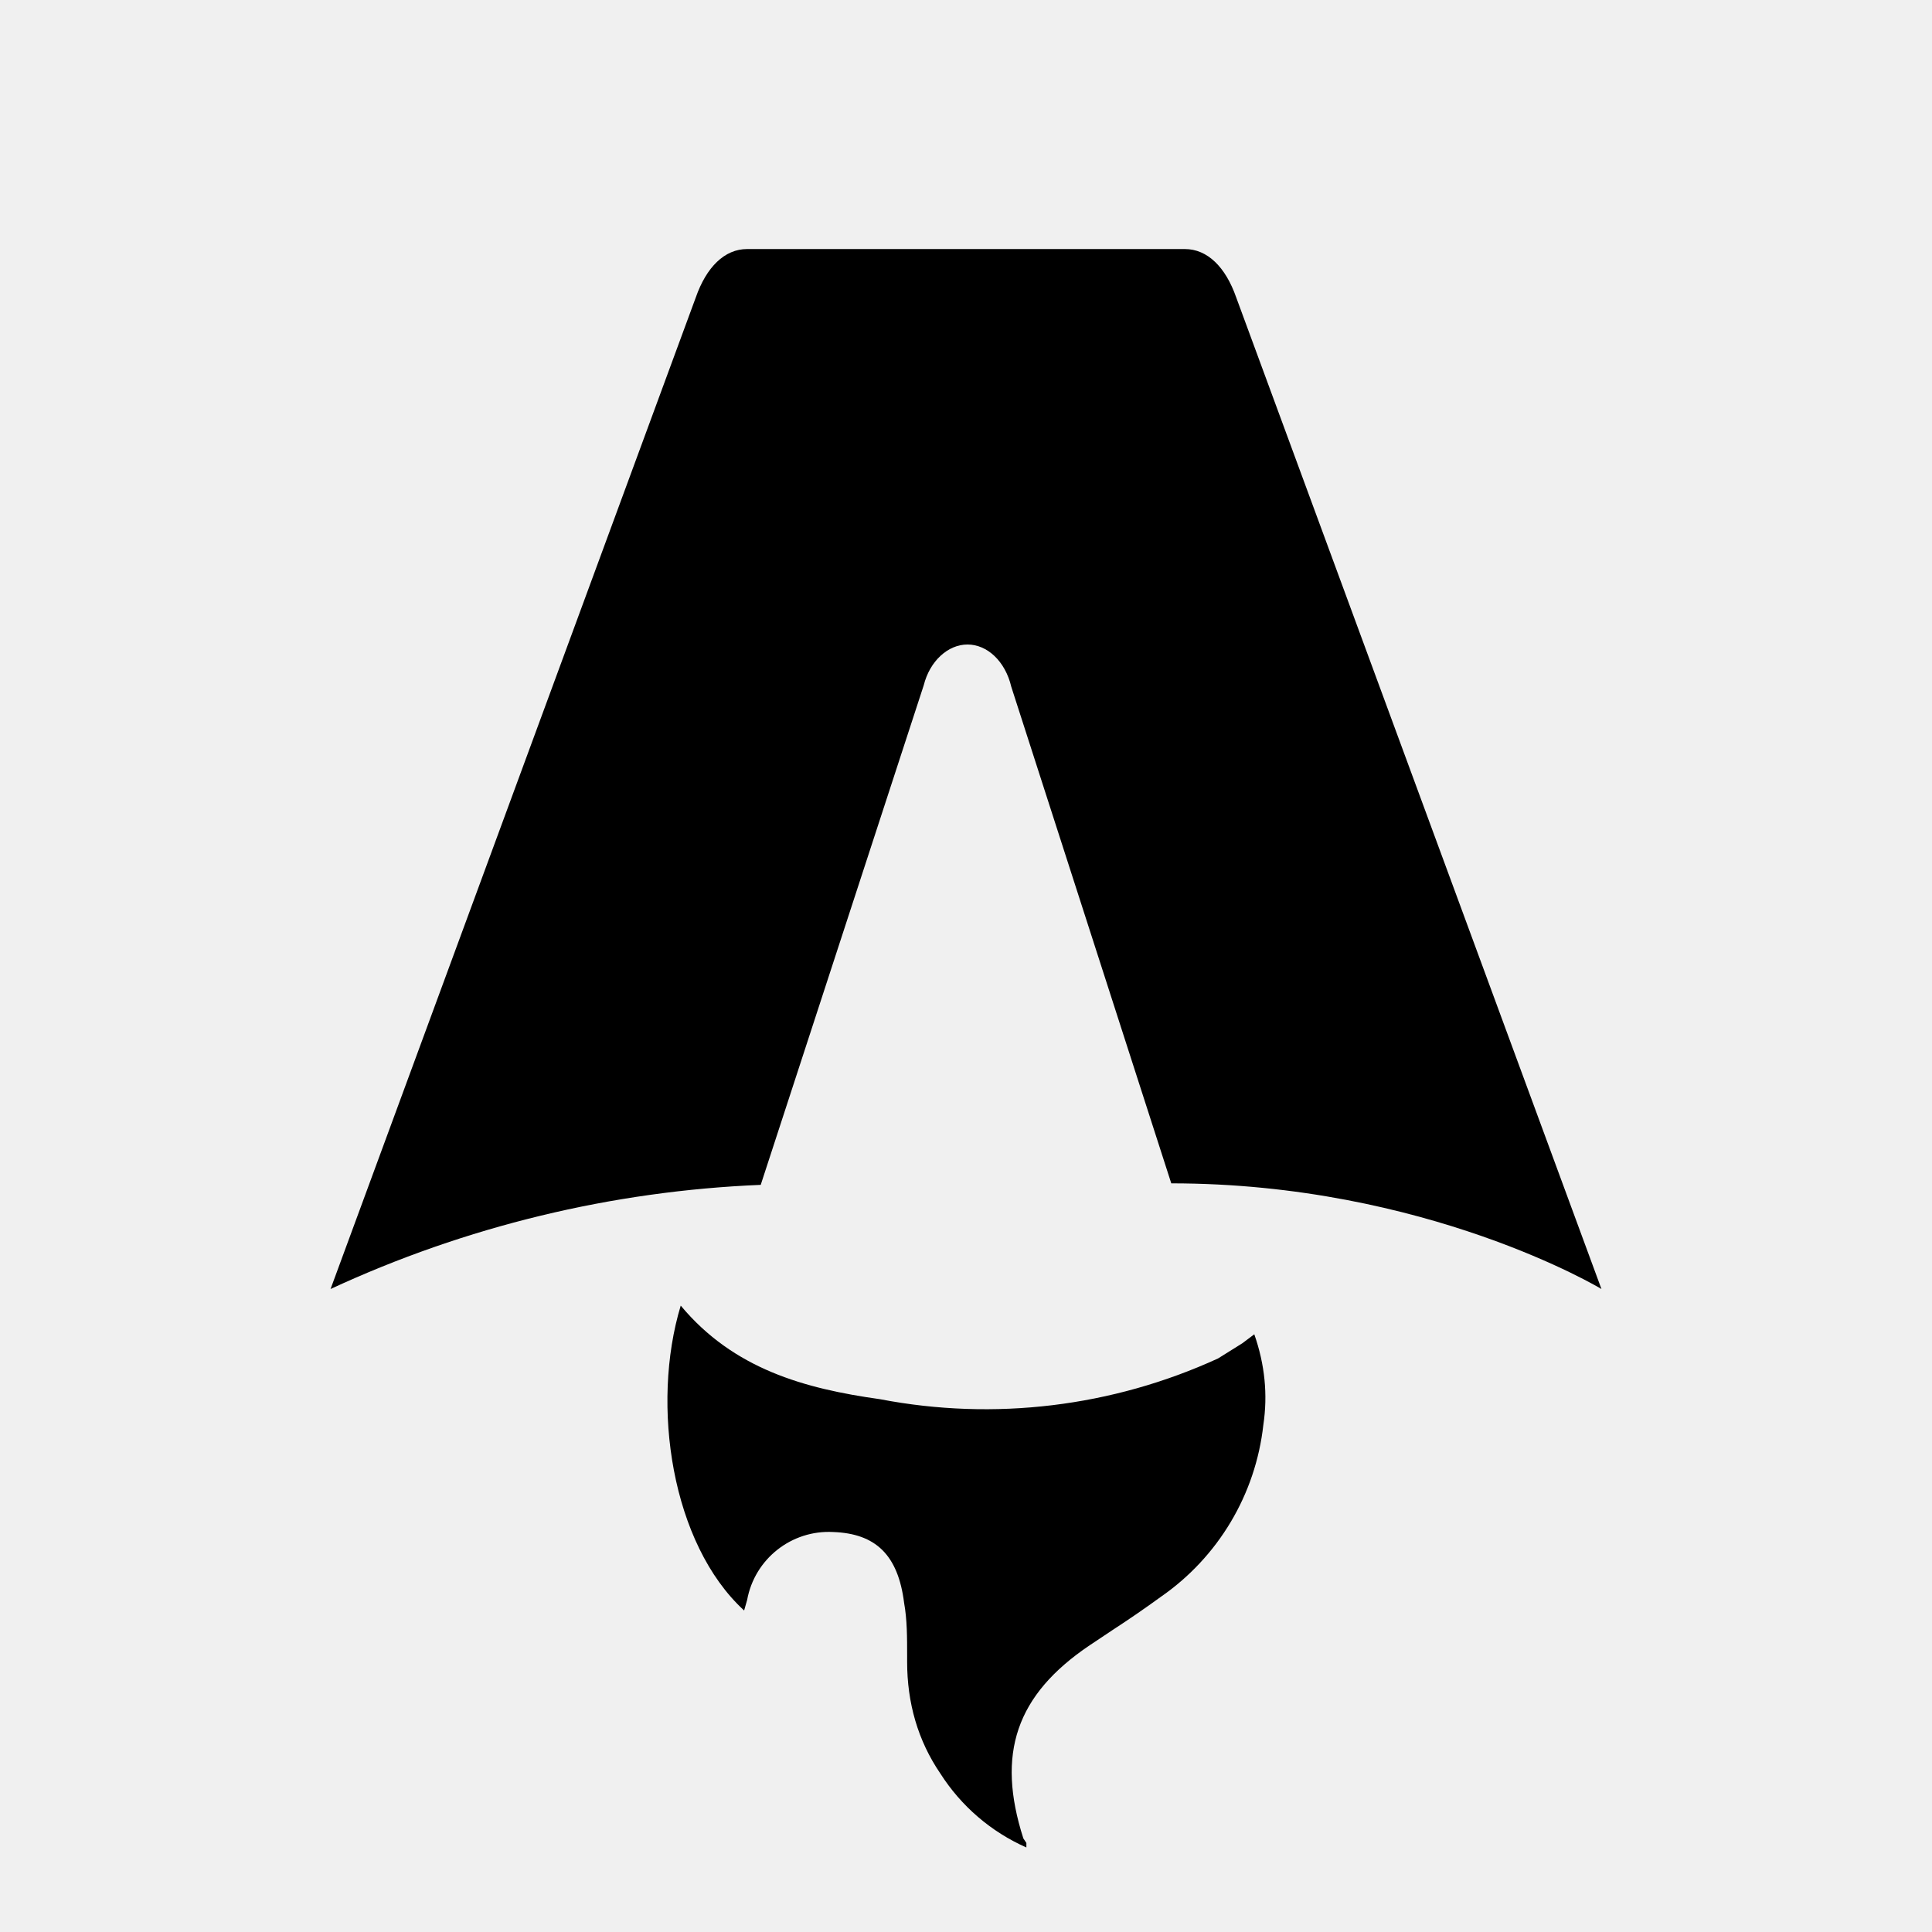
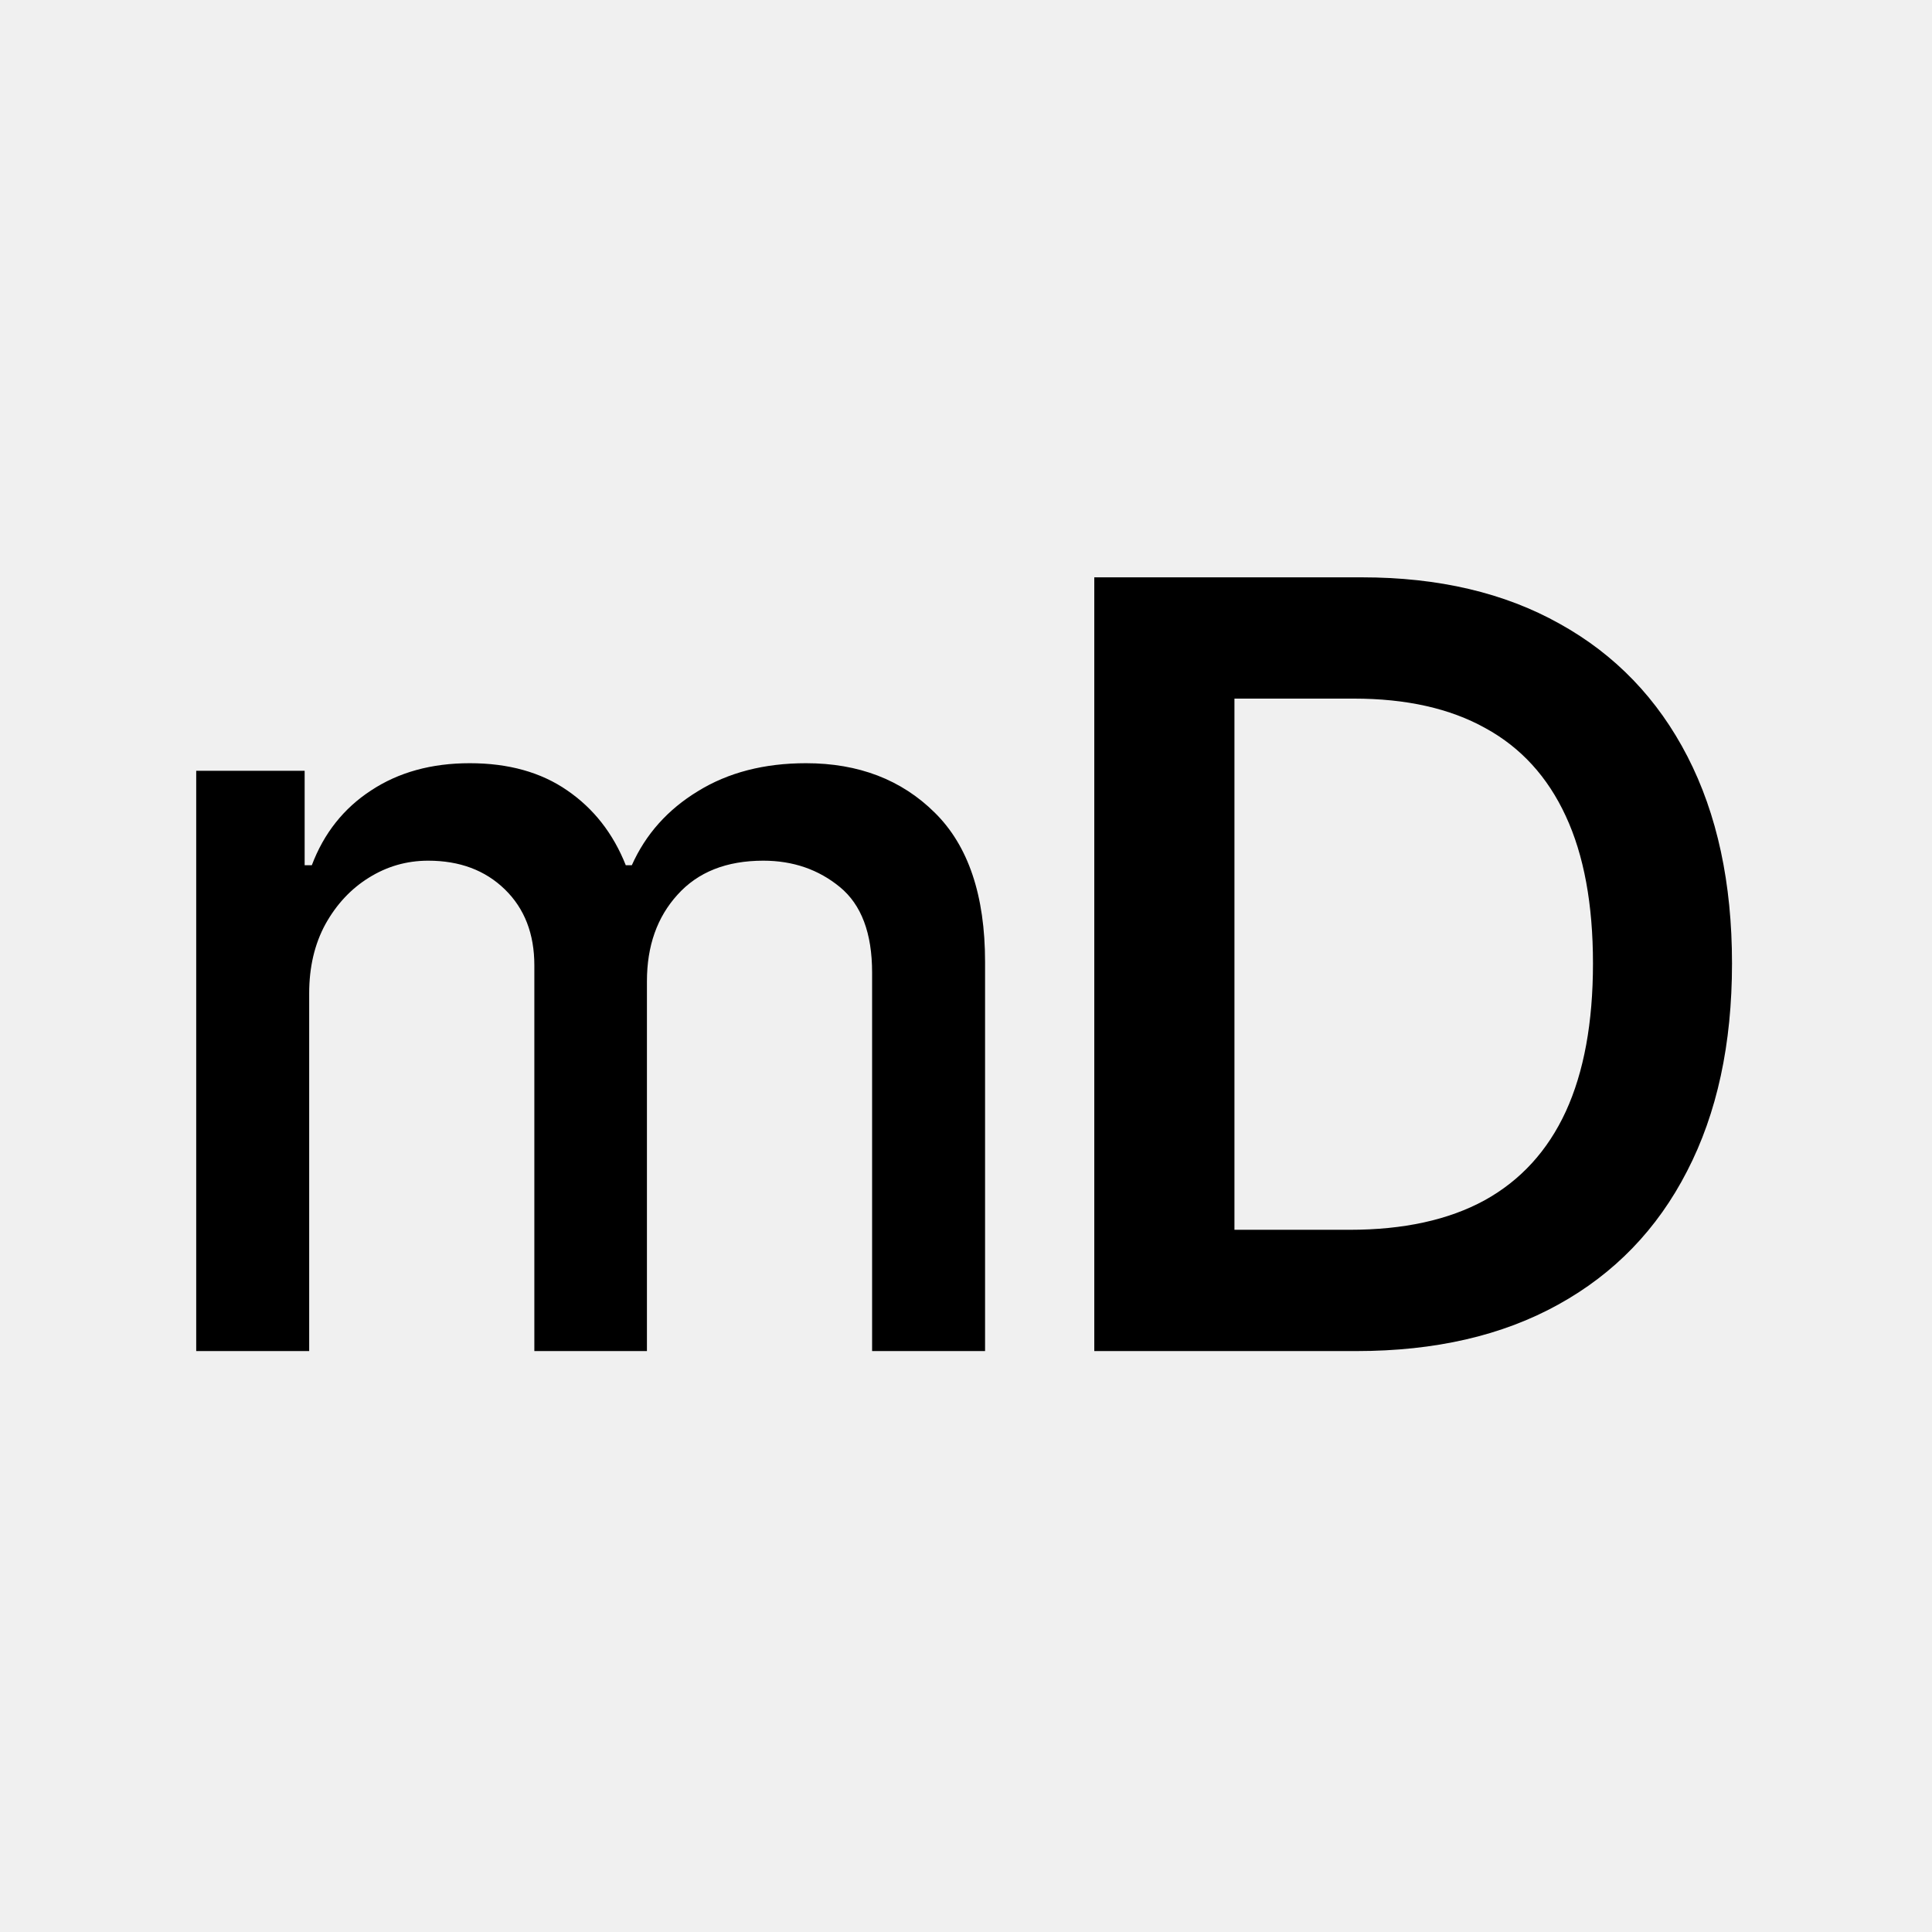
- <svg xmlns="http://www.w3.org/2000/svg" fill="none" viewBox="0 0 128 128">
-   <path d="M50.4 78.5a75.1 75.1 0 0 0-28.5 6.9l24.2-65.7c.7-2 1.9-3.2 3.4-3.2h29c1.5 0 2.7 1.2 3.4 3.2l24.2 65.7s-11.6-7-28.5-7L67 45.5c-.4-1.7-1.6-2.8-2.9-2.8-1.3 0-2.5 1.1-2.9 2.7L50.4 78.5Zm-1.1 28.2Zm-4.2-20.2c-2 6.6-.6 15.8 4.2 20.2a17.5 17.5 0 0 1 .2-.7 5.5 5.5 0 0 1 5.7-4.5c2.8.1 4.3 1.5 4.7 4.7.2 1.1.2 2.3.2 3.5v.4c0 2.7.7 5.2 2.2 7.4a13 13 0 0 0 5.7 4.9v-.3l-.2-.3c-1.8-5.6-.5-9.5 4.4-12.8l1.5-1a73 73 0 0 0 3.2-2.2 16 16 0 0 0 6.8-11.4c.3-2 .1-4-.6-6l-.8.6-1.6 1a37 37 0 0 1-22.4 2.7c-5-.7-9.7-2-13.2-6.2Z" />
-   <style>
-         path { fill: #000; }
-         @media (prefers-color-scheme: dark) {
-             path { fill: #FFF; }
-         }
-     </style>
+ <svg xmlns="http://www.w3.org/2000/svg" width="196" height="196" fill="none">
+   <g fill="#000" clip-path="url(#a)">
+     <path d="M137.614 137.065h-26.6V58.57h27.136c7.793 0 14.488 1.572 20.084 4.715 5.621 3.117 9.939 7.601 12.954 13.453 3.015 5.85 4.523 12.852 4.523 21.003 0 8.176-1.52 15.203-4.561 21.08-3.015 5.877-7.372 10.387-13.07 13.529-5.672 3.143-12.494 4.715-20.466 4.715Zm-12.38-12.303h11.69c5.468 0 10.029-.997 13.683-2.99 3.653-2.019 6.4-5.021 8.24-9.007 1.84-4.011 2.759-9.02 2.759-15.024 0-6.005-.919-10.987-2.759-14.948-1.84-3.986-4.561-6.963-8.164-8.93-3.577-1.993-8.023-2.99-13.338-2.99h-12.111v53.889ZM19.906 137.065V78.194h11v9.582h.728c1.227-3.245 3.233-5.775 6.018-7.59 2.785-1.839 6.12-2.759 10.003-2.759 3.935 0 7.231.92 9.889 2.76 2.683 1.84 4.663 4.37 5.94 7.589h.614c1.405-3.143 3.64-5.647 6.707-7.512 3.066-1.891 6.72-2.837 10.961-2.837 5.34 0 9.697 1.674 13.07 5.021 3.398 3.348 5.098 8.394 5.098 15.14v39.477h-11.46V98.661c0-3.986-1.086-6.874-3.258-8.662-2.172-1.789-4.765-2.683-7.78-2.683-3.731 0-6.631 1.15-8.7 3.45-2.07 2.273-3.105 5.199-3.105 8.776v37.523H54.209V97.933c0-3.195-.996-5.762-2.99-7.704-1.992-1.942-4.586-2.913-7.78-2.913-2.172 0-4.178.575-6.017 1.724-1.814 1.125-3.283 2.696-4.408 4.715-1.099 2.018-1.648 4.356-1.648 7.014v36.296h-11.46Z" />
+   </g>
+   <defs>
+     <clipPath id="a">
+       <path fill="#fff" d="M0 0h196v196H0z" />
+     </clipPath>
+   </defs>
</svg>
